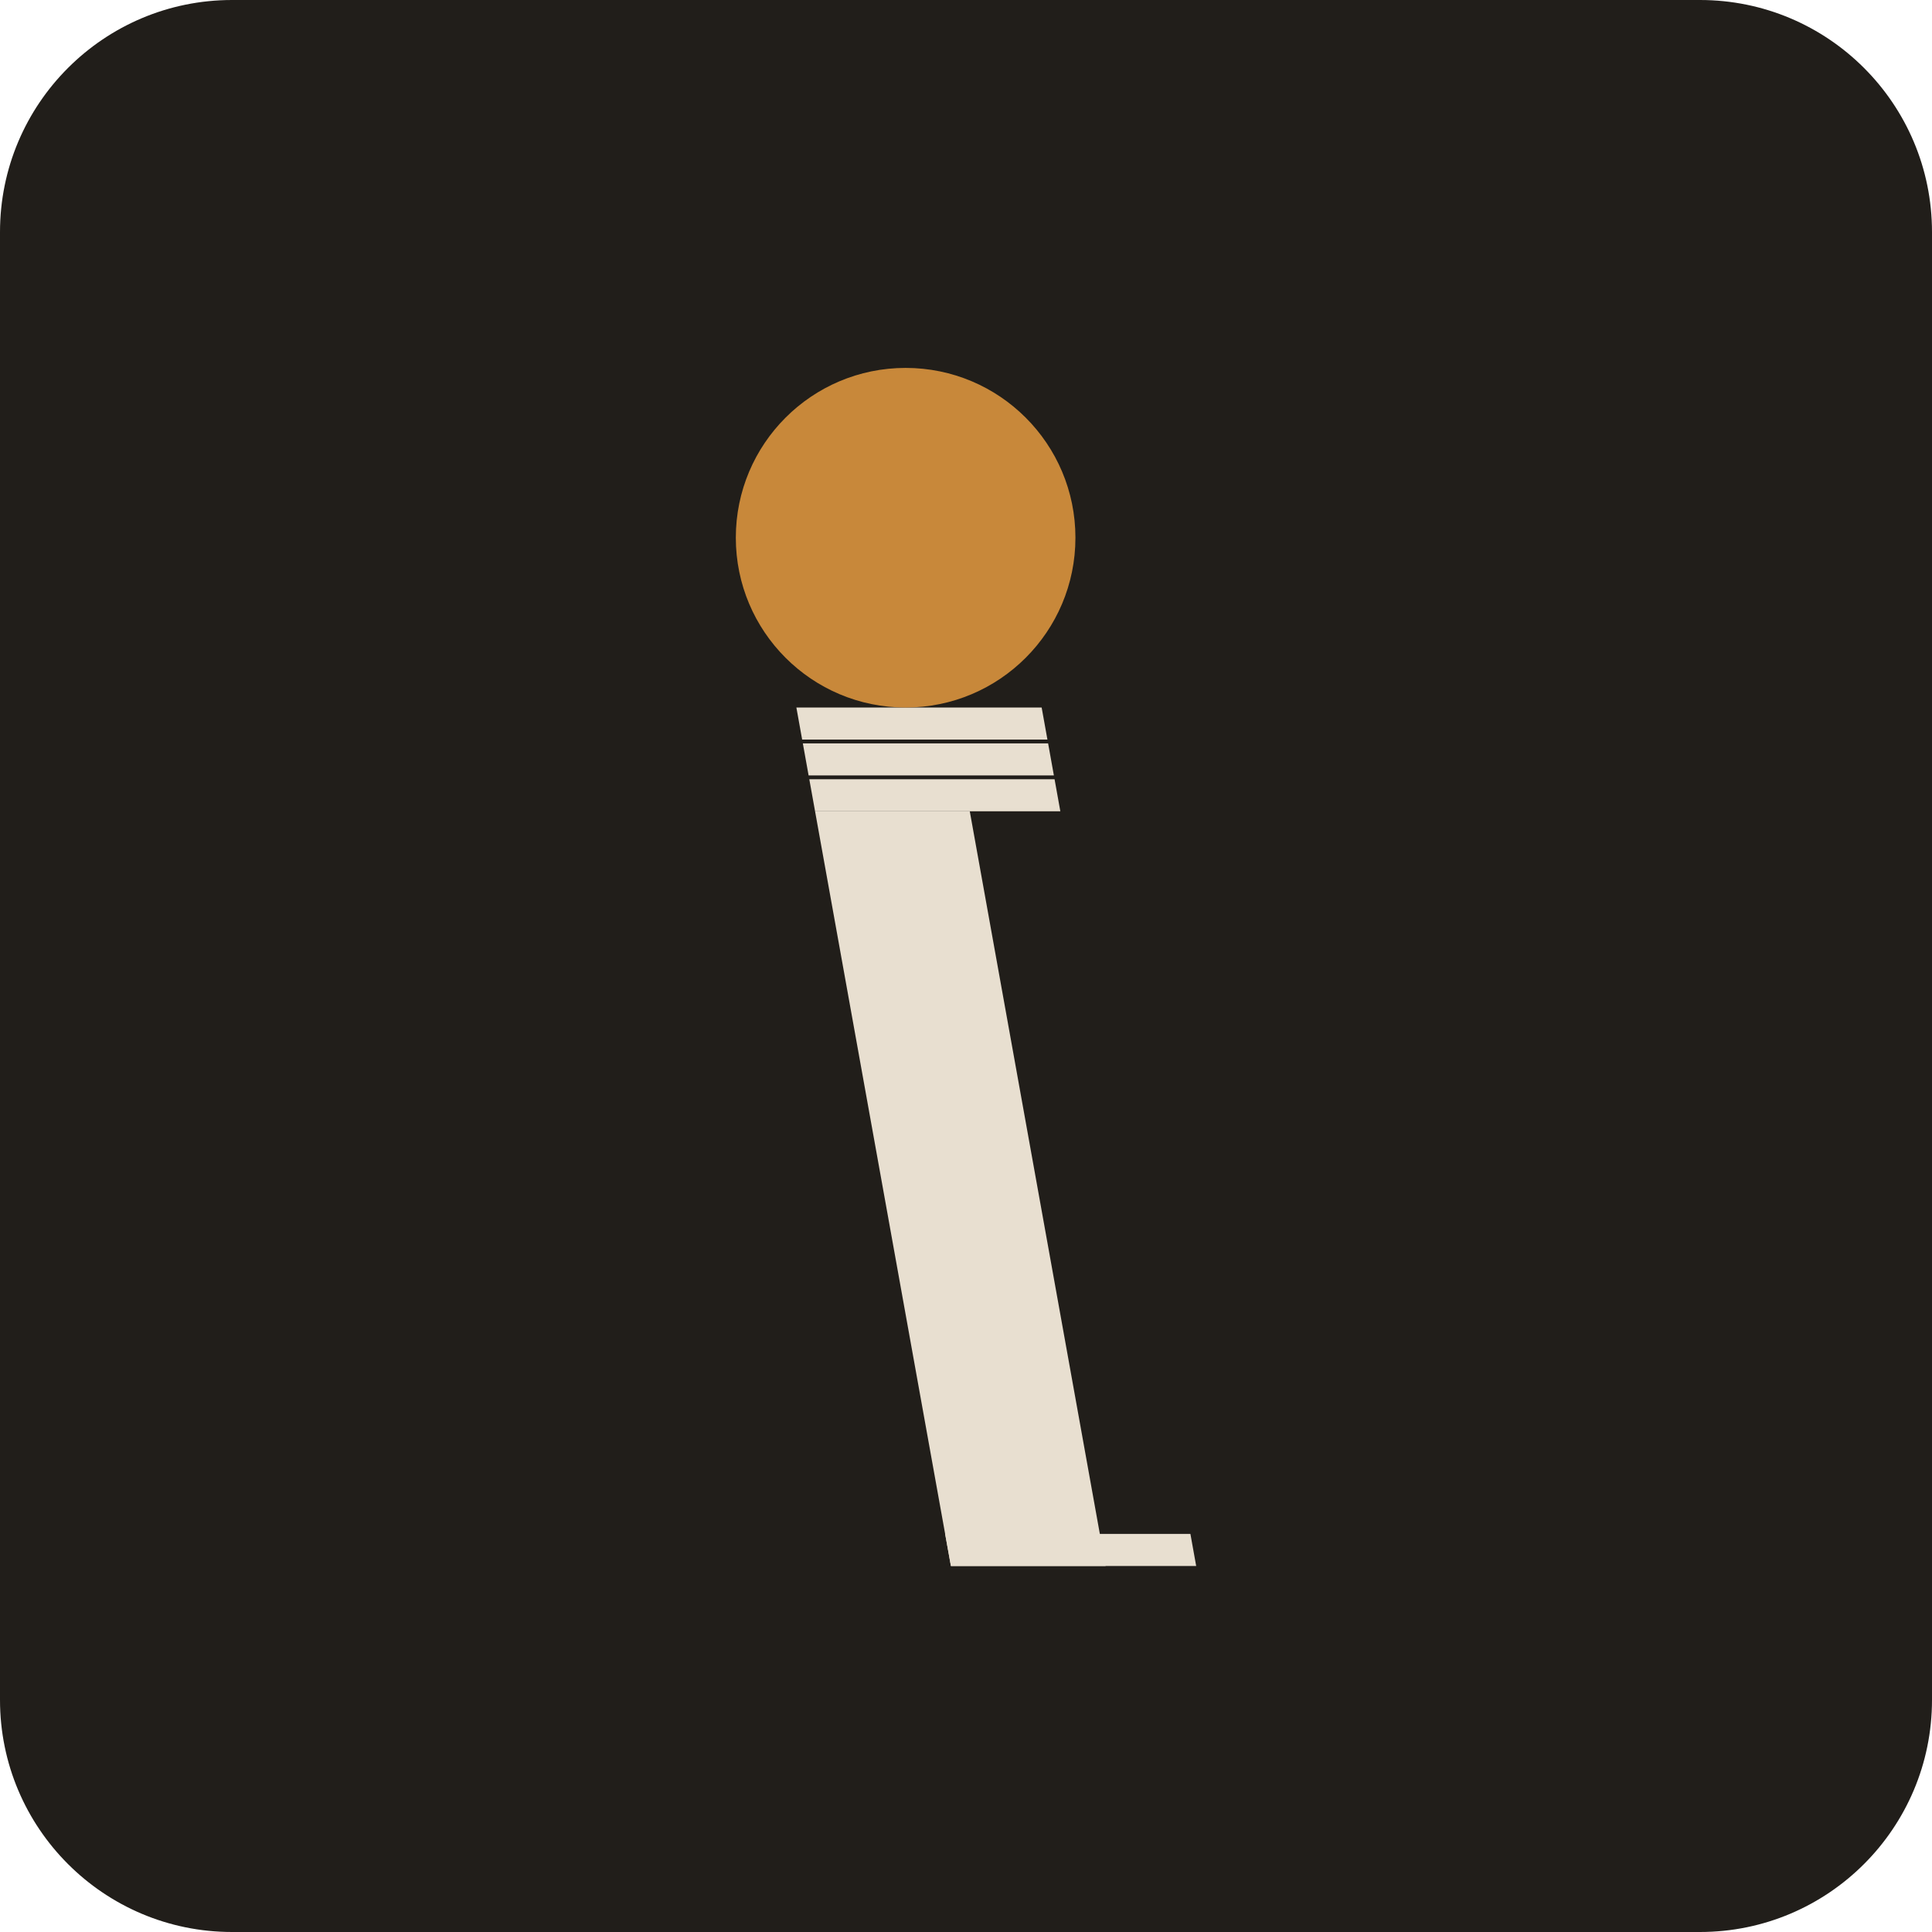
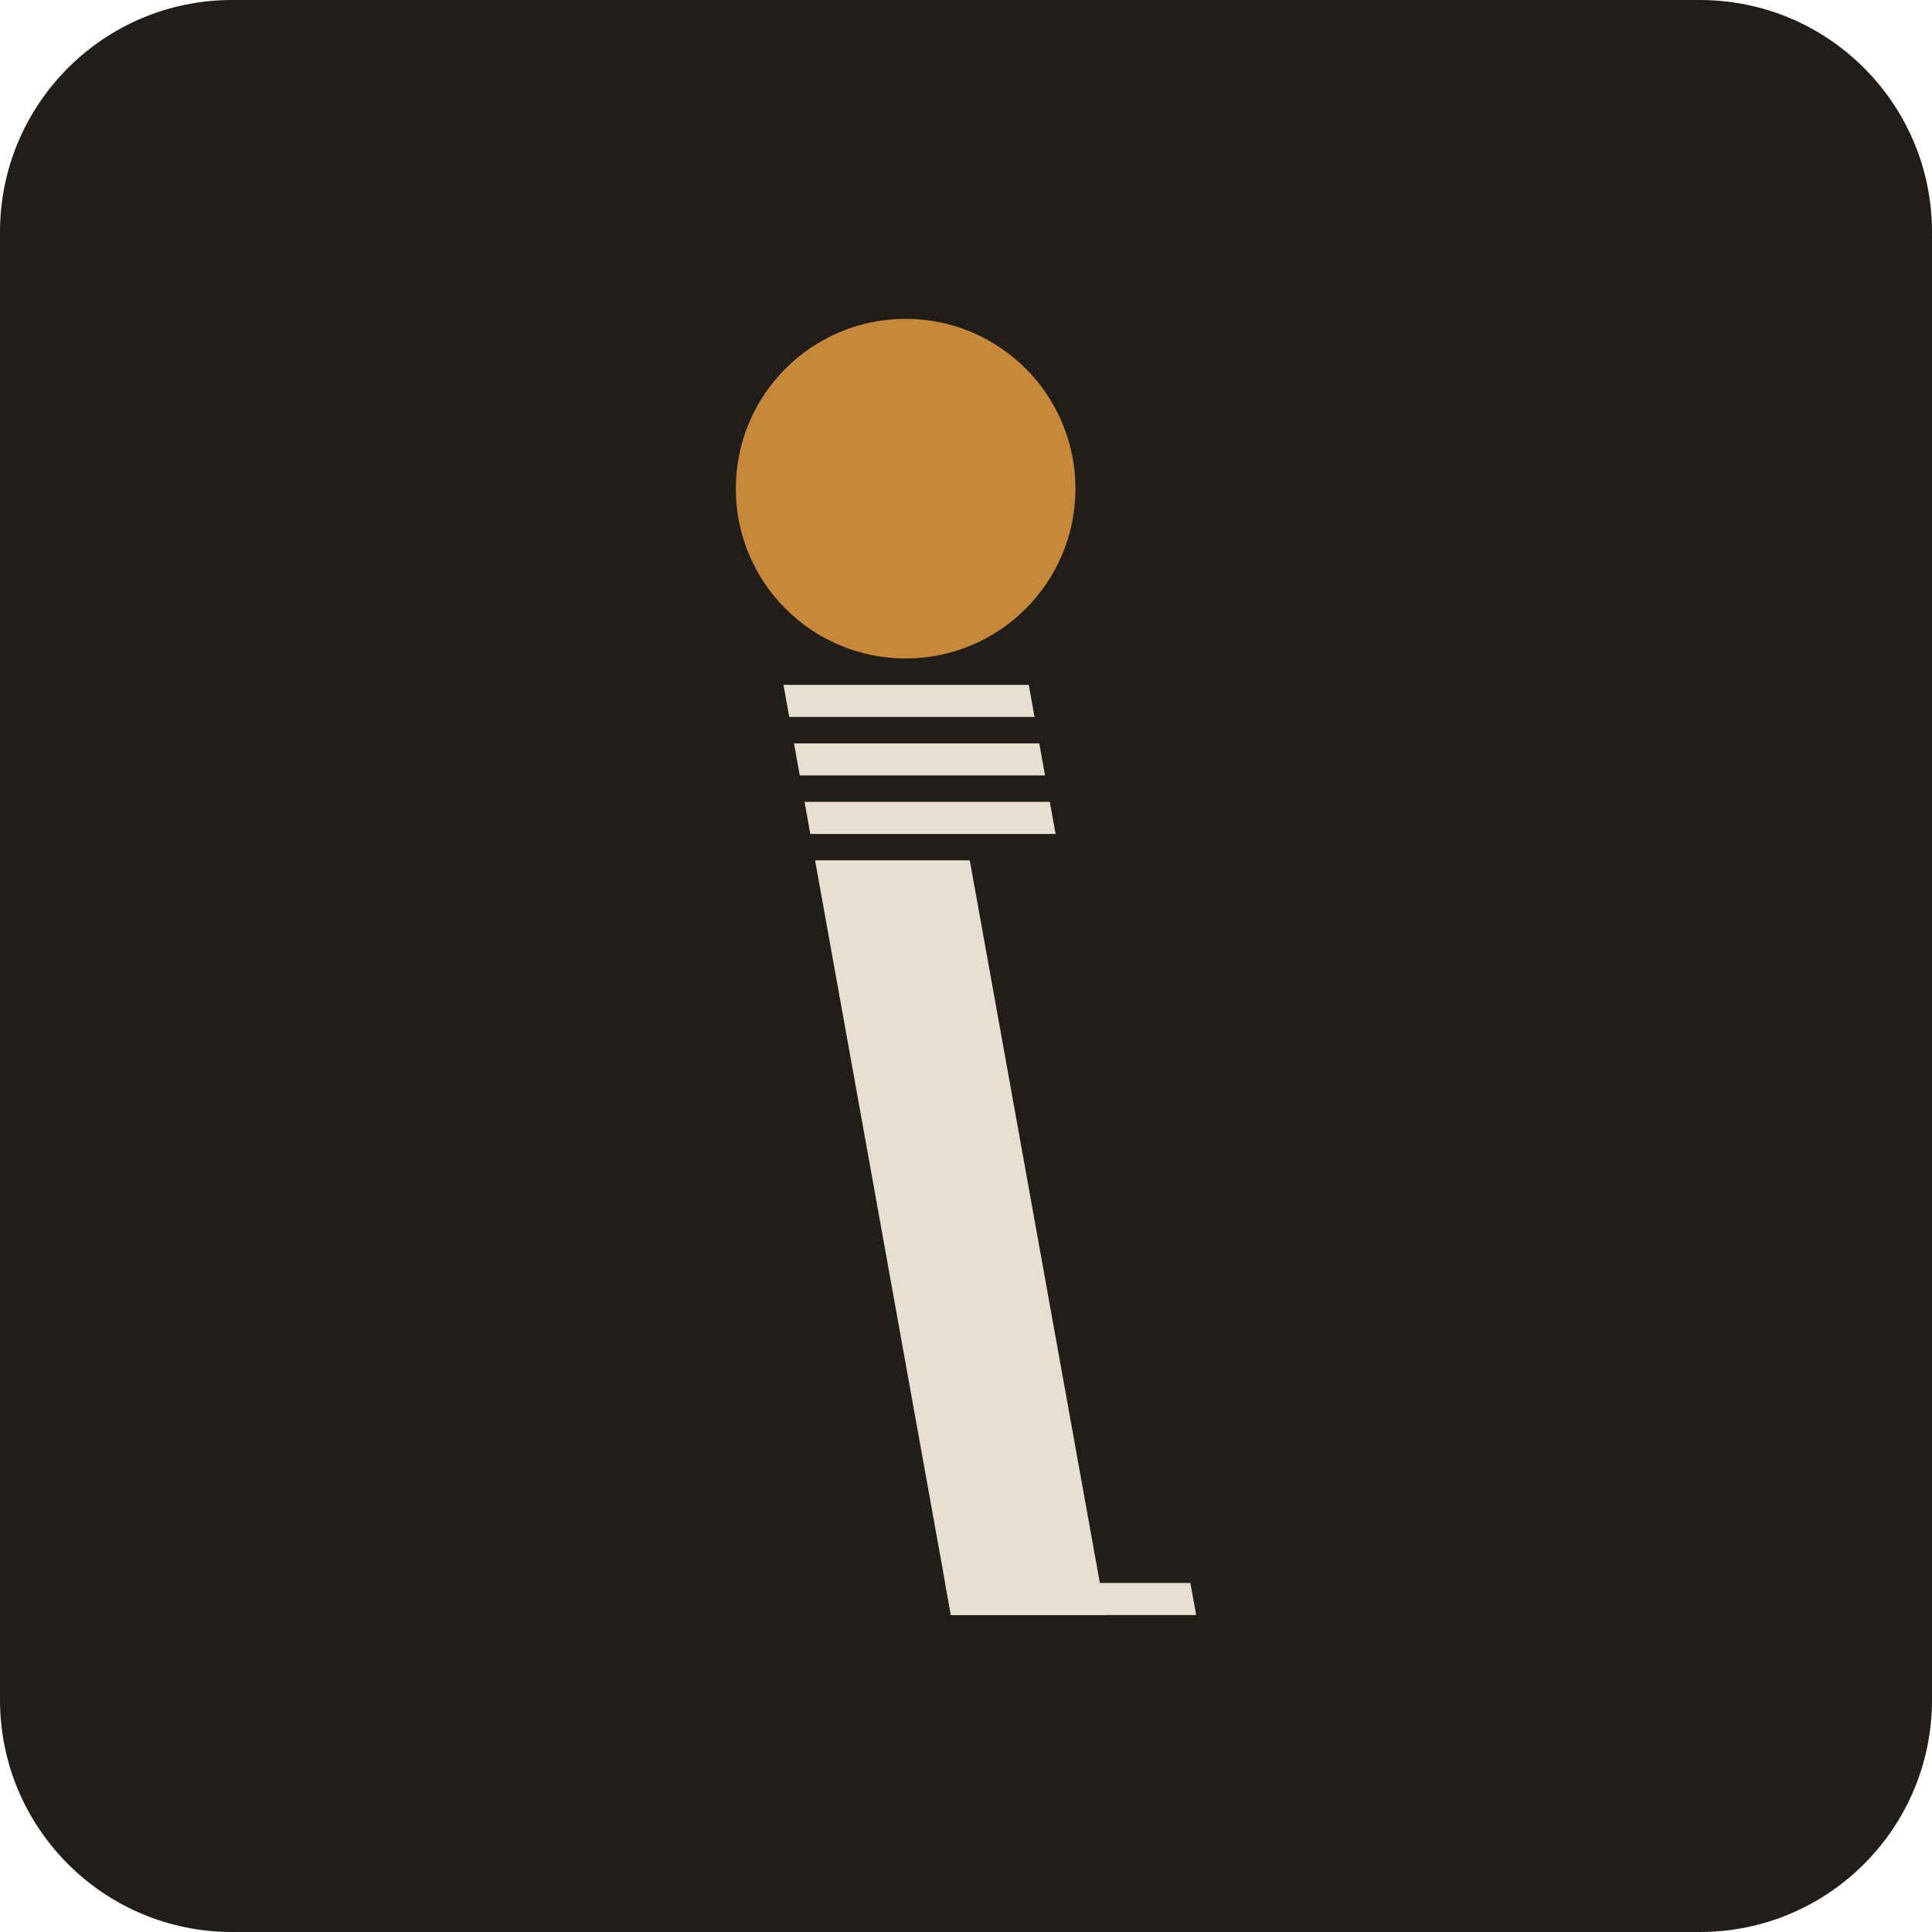
<svg xmlns="http://www.w3.org/2000/svg" viewBox="0 0 1024 1024" width="1024" height="1024">
  <rect x="0" y="0" width="1024" height="1024" rx="123" ry="123" fill="#211e1a" />
-   <path d="M 432 430 L 514 430 L 586 830 L 504 830 Z" fill="#e8dfd0" />
-   <path d="M 422.1 375 L 552.1 375 L 555.16 392 L 425.16 392 Z" fill="#e8dfd0" />
-   <path d="M 425.52 394 L 555.52 394 L 558.58 411 L 428.58 411 Z" fill="#e8dfd0" />
-   <path d="M 428.94 413 L 558.94 413 L 562 430 L 432 430 Z" fill="#e8dfd0" />
-   <path d="M 500.94 813 L 630.94 813 L 634 830 L 504 830 Z" fill="#e8dfd0" />
-   <circle cx="480" cy="285" r="90" fill="#c8883a" />
+   <path d="M 432 456 L 514 456 L 586 856 L 504 856 Z" fill="#e8dfd0" />
+   <path d="M 415.26 363 L 545.26 363 L 548.32 380 L 418.32 380 Z" fill="#e8dfd0" />
+   <path d="M 420.84 394 L 550.84 394 L 553.90 411 L 423.90 411 Z" fill="#e8dfd0" />
+   <path d="M 426.42 425 L 556.42 425 L 559.48 442 L 429.48 442 Z" fill="#e8dfd0" />
+   <path d="M 500.94 839 L 630.94 839 L 634 856 L 504 856 Z" fill="#e8dfd0" />
+   <circle cx="480" cy="259" r="90" fill="#c8883a" />
</svg>
